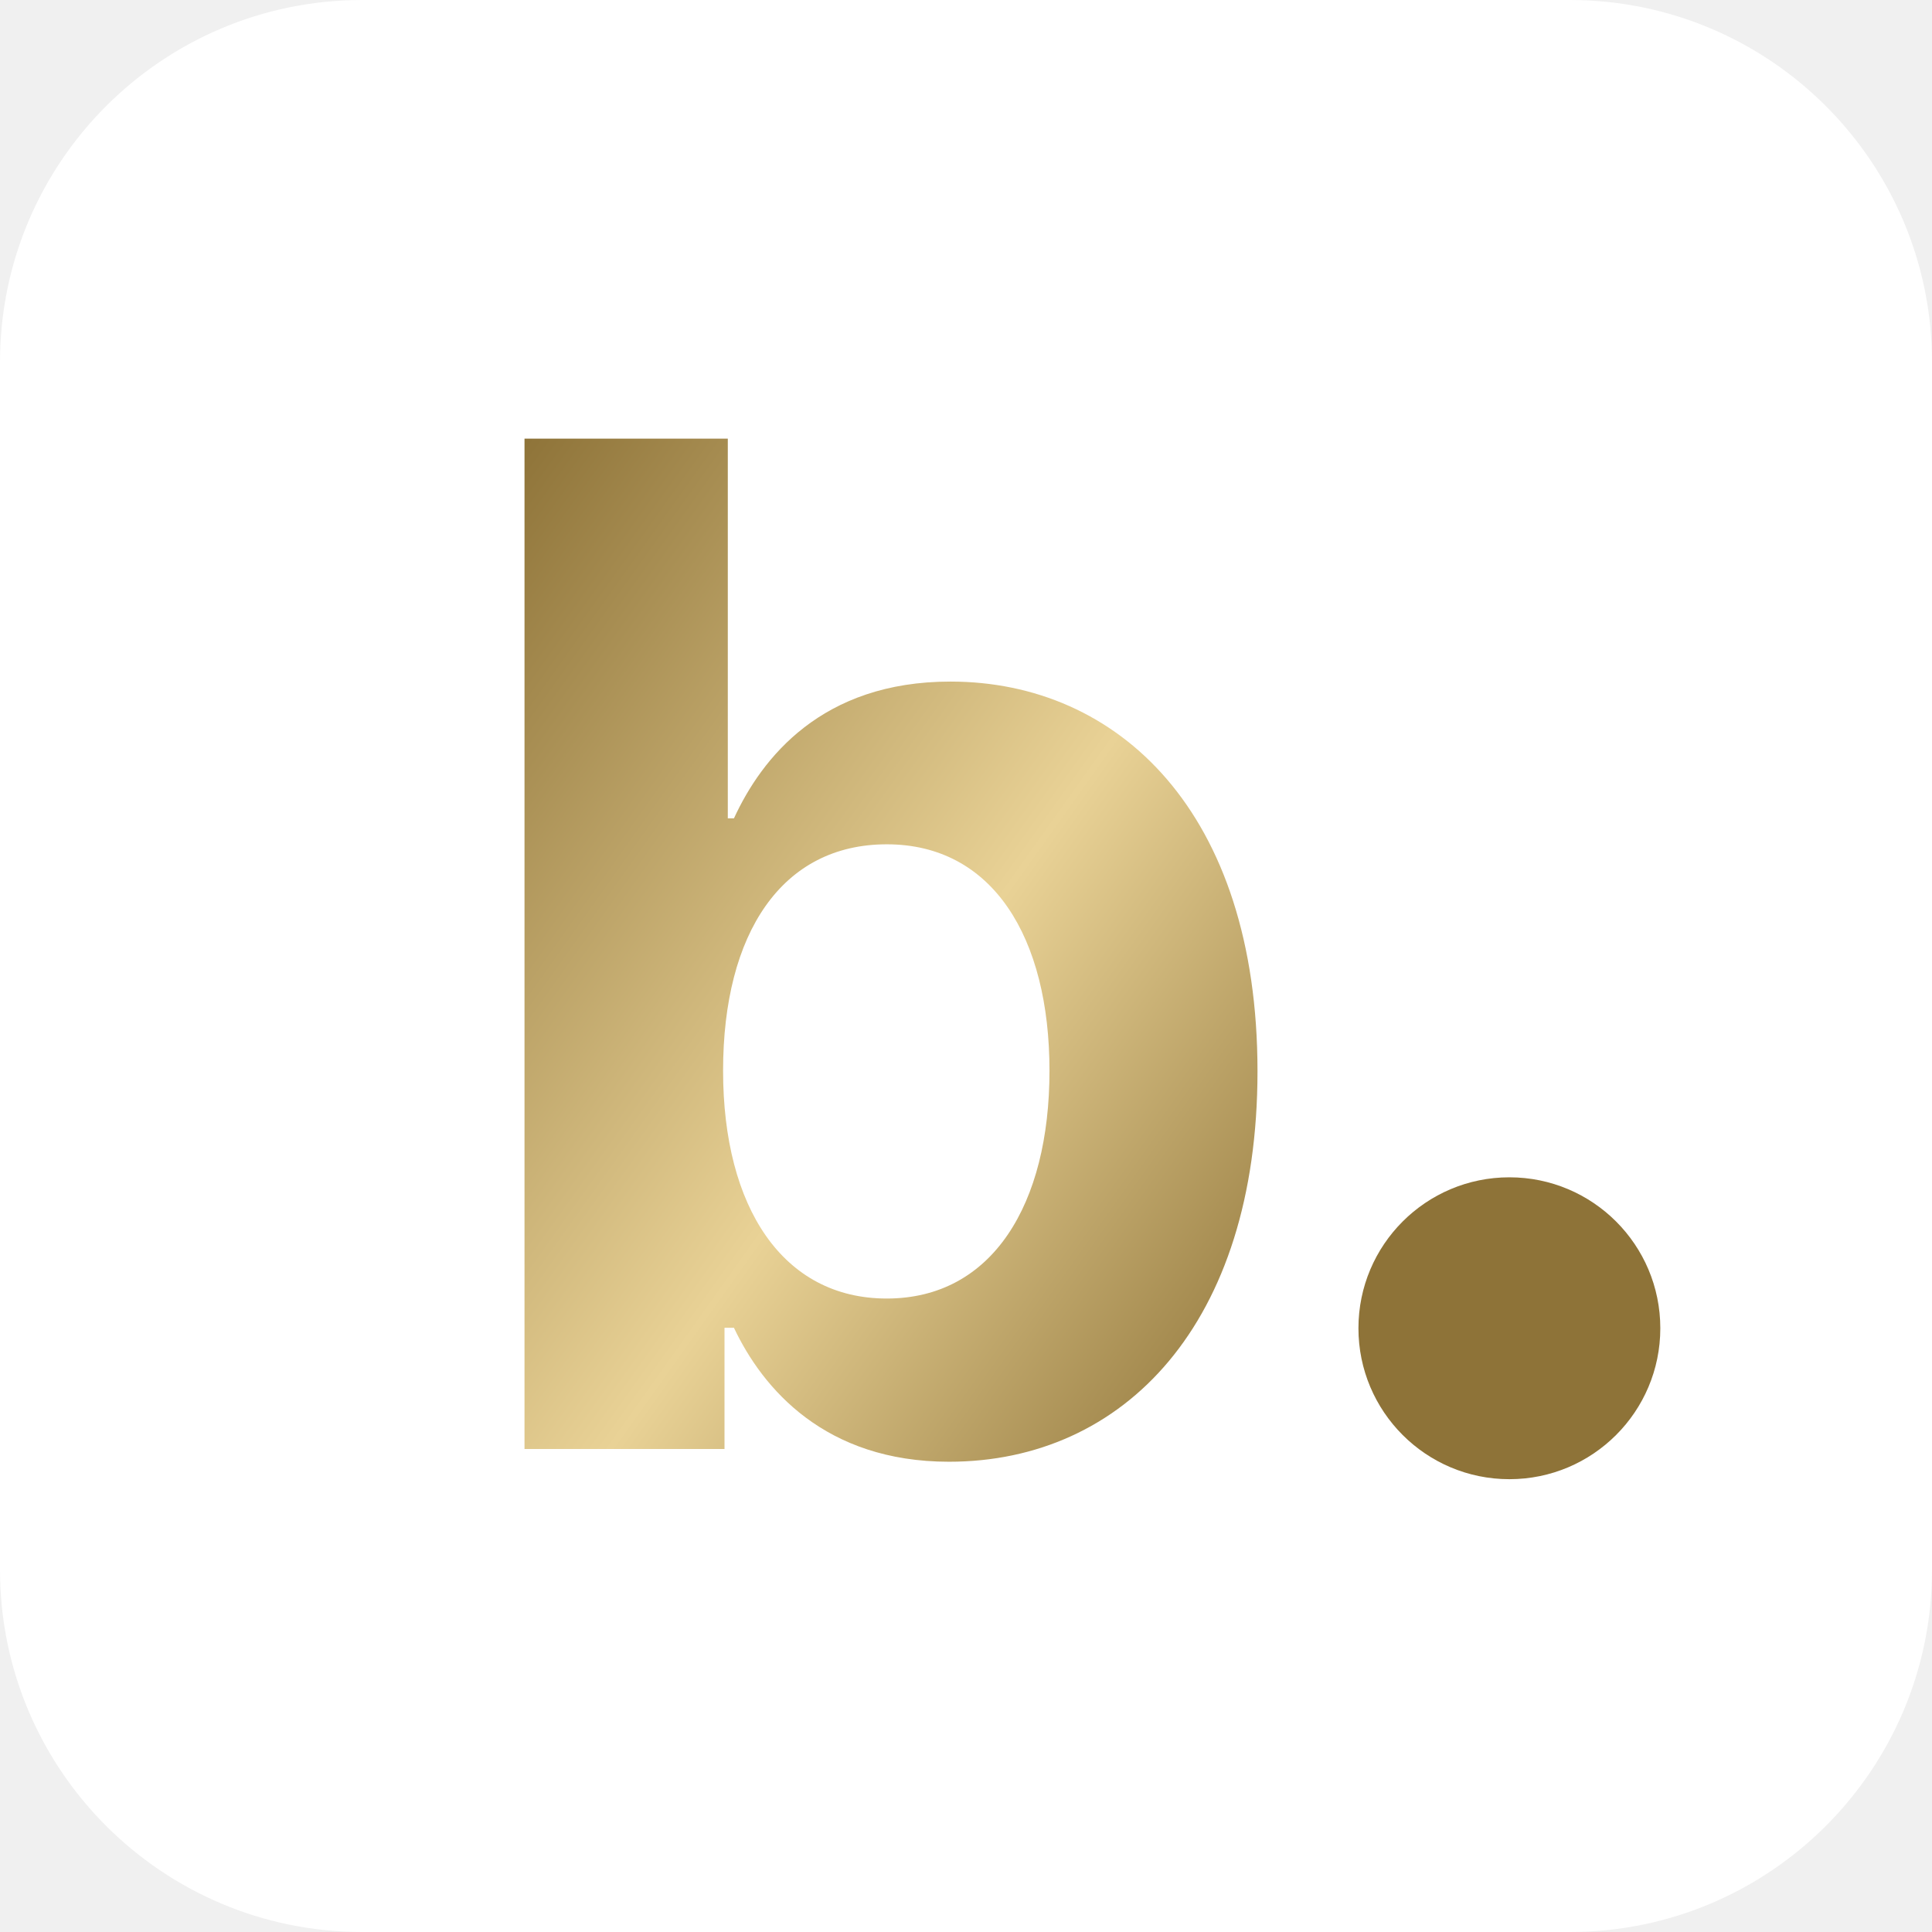
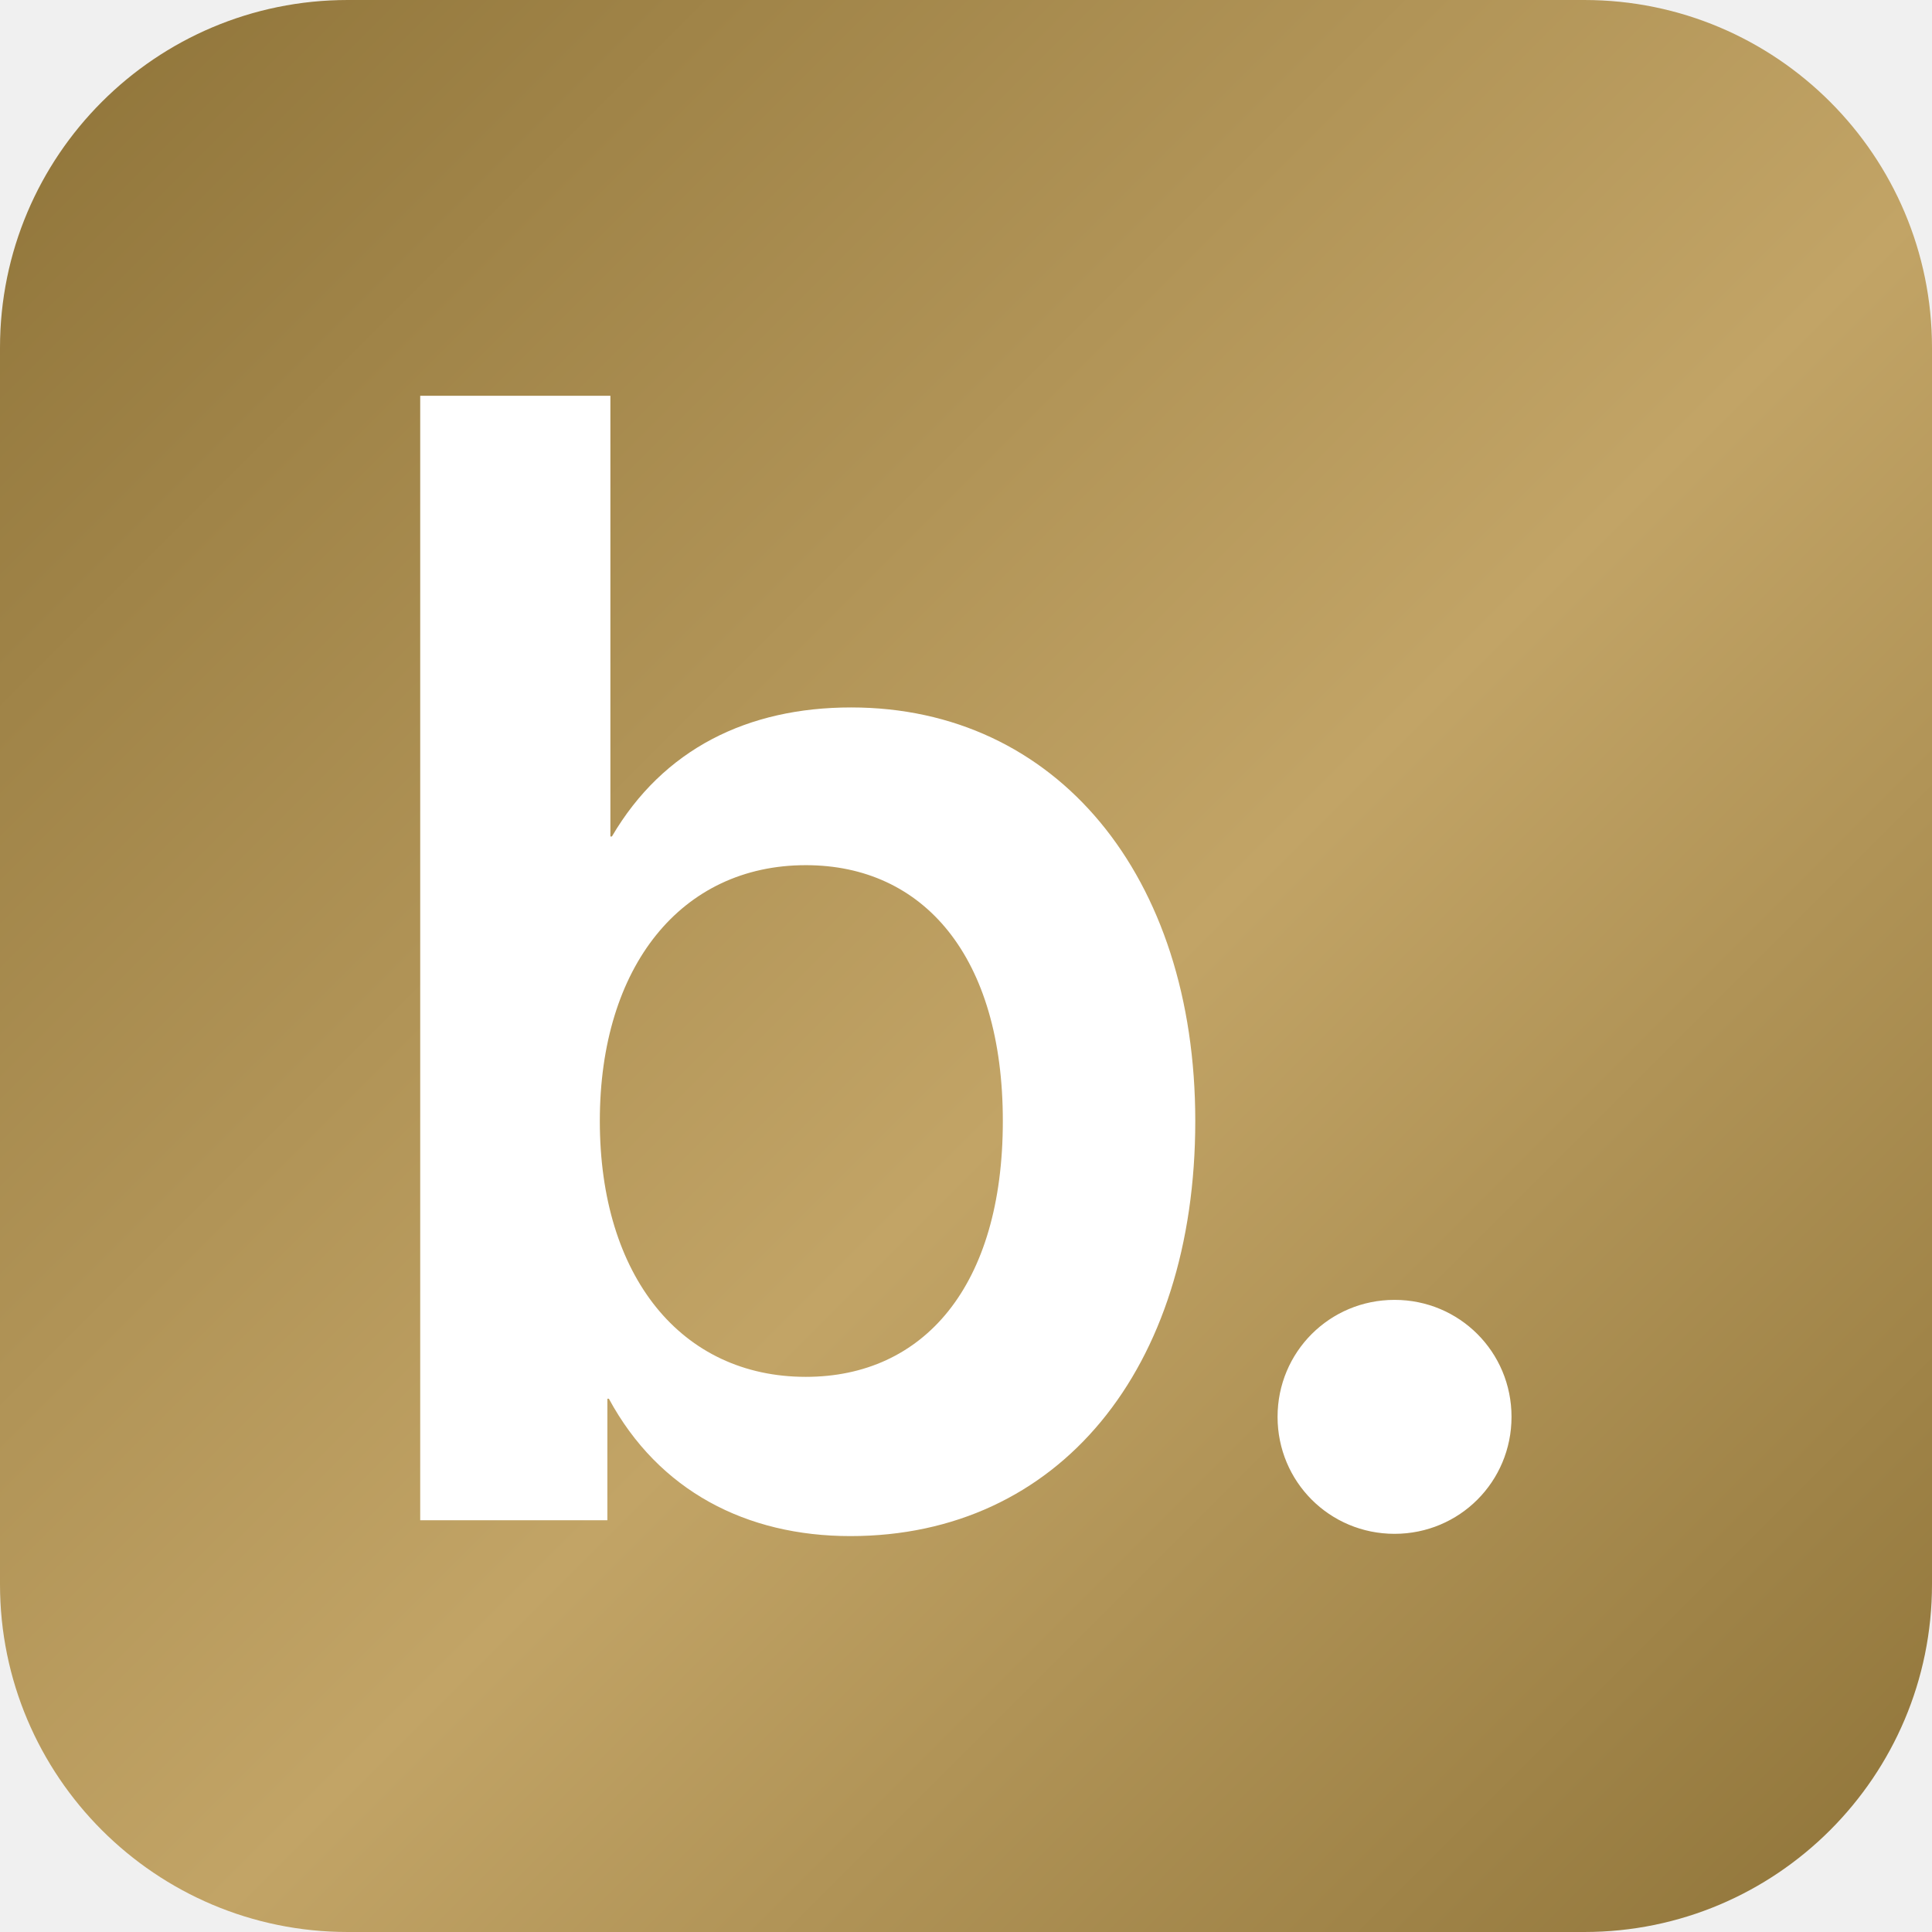
- <svg xmlns="http://www.w3.org/2000/svg" viewBox="0 0 64 64">
+ <svg xmlns="http://www.w3.org/2000/svg" viewBox="0 0 64.0 64.0" width="64" height="64" role="img" aria-label="bkept.">
  <defs>
    <linearGradient id="g" x1="0" y1="0" x2="1" y2="1">
      <stop offset="0" stop-color="#8E7338" />
-       <stop offset=".55" stop-color="#E9D296" />
+       <stop offset="0.55" stop-color="#C2A466" />
      <stop offset="1" stop-color="#8E7338" />
    </linearGradient>
  </defs>
-   <rect width="64" height="64" rx="12" fill="#fff" />
-   <text x="29" y="48" text-anchor="middle" font-family="Inter,Arial,sans-serif" font-weight="700" font-size="46" fill="url(#g)">b</text>
-   <circle cx="50" cy="44" r="5" fill="#8E7338" />
+   <path fill="url(#g)" d="M11.52 0.00H52.48A11.52 11.52 0 0 1 64.00 11.52V52.48A11.52 11.52 0 0 1 52.48 64.00H11.52A11.52 11.52 0 0 1 0.00 52.48V11.52A11.52 11.52 0 0 1 11.52 0.00Z" />
+   <g transform="translate(11.12,50.36)">
+     <path fill="#FFFFFF" d="M17.05 0.525C23.95 0.525 28.475 -5.0 28.475 -13.225C28.475 -21.35 23.875 -26.925 17.075 -26.925C13.65 -26.925 10.85 -25.55 9.15 -22.65H9.1V-37.25H2.8V0.0H9.0V-4.025H9.05C10.7 -0.975 13.6 0.525 17.05 0.525ZM15.575 -4.75C11.45 -4.75 8.75 -8.075 8.75 -13.225C8.75 -18.35 11.45 -21.7 15.575 -21.7C19.475 -21.7 22.1 -18.675 22.1 -13.225C22.1 -7.75 19.475 -4.75 15.575 -4.75ZM35.076 0.45C37.226 0.45 38.951 -1.275 38.951 -3.425C38.951 -5.575 37.226 -7.3 35.076 -7.3C32.926 -7.3 31.201 -5.575 31.201 -3.425C31.201 -1.275 32.926 0.45 35.076 0.45Z" />
+   </g>
</svg>
